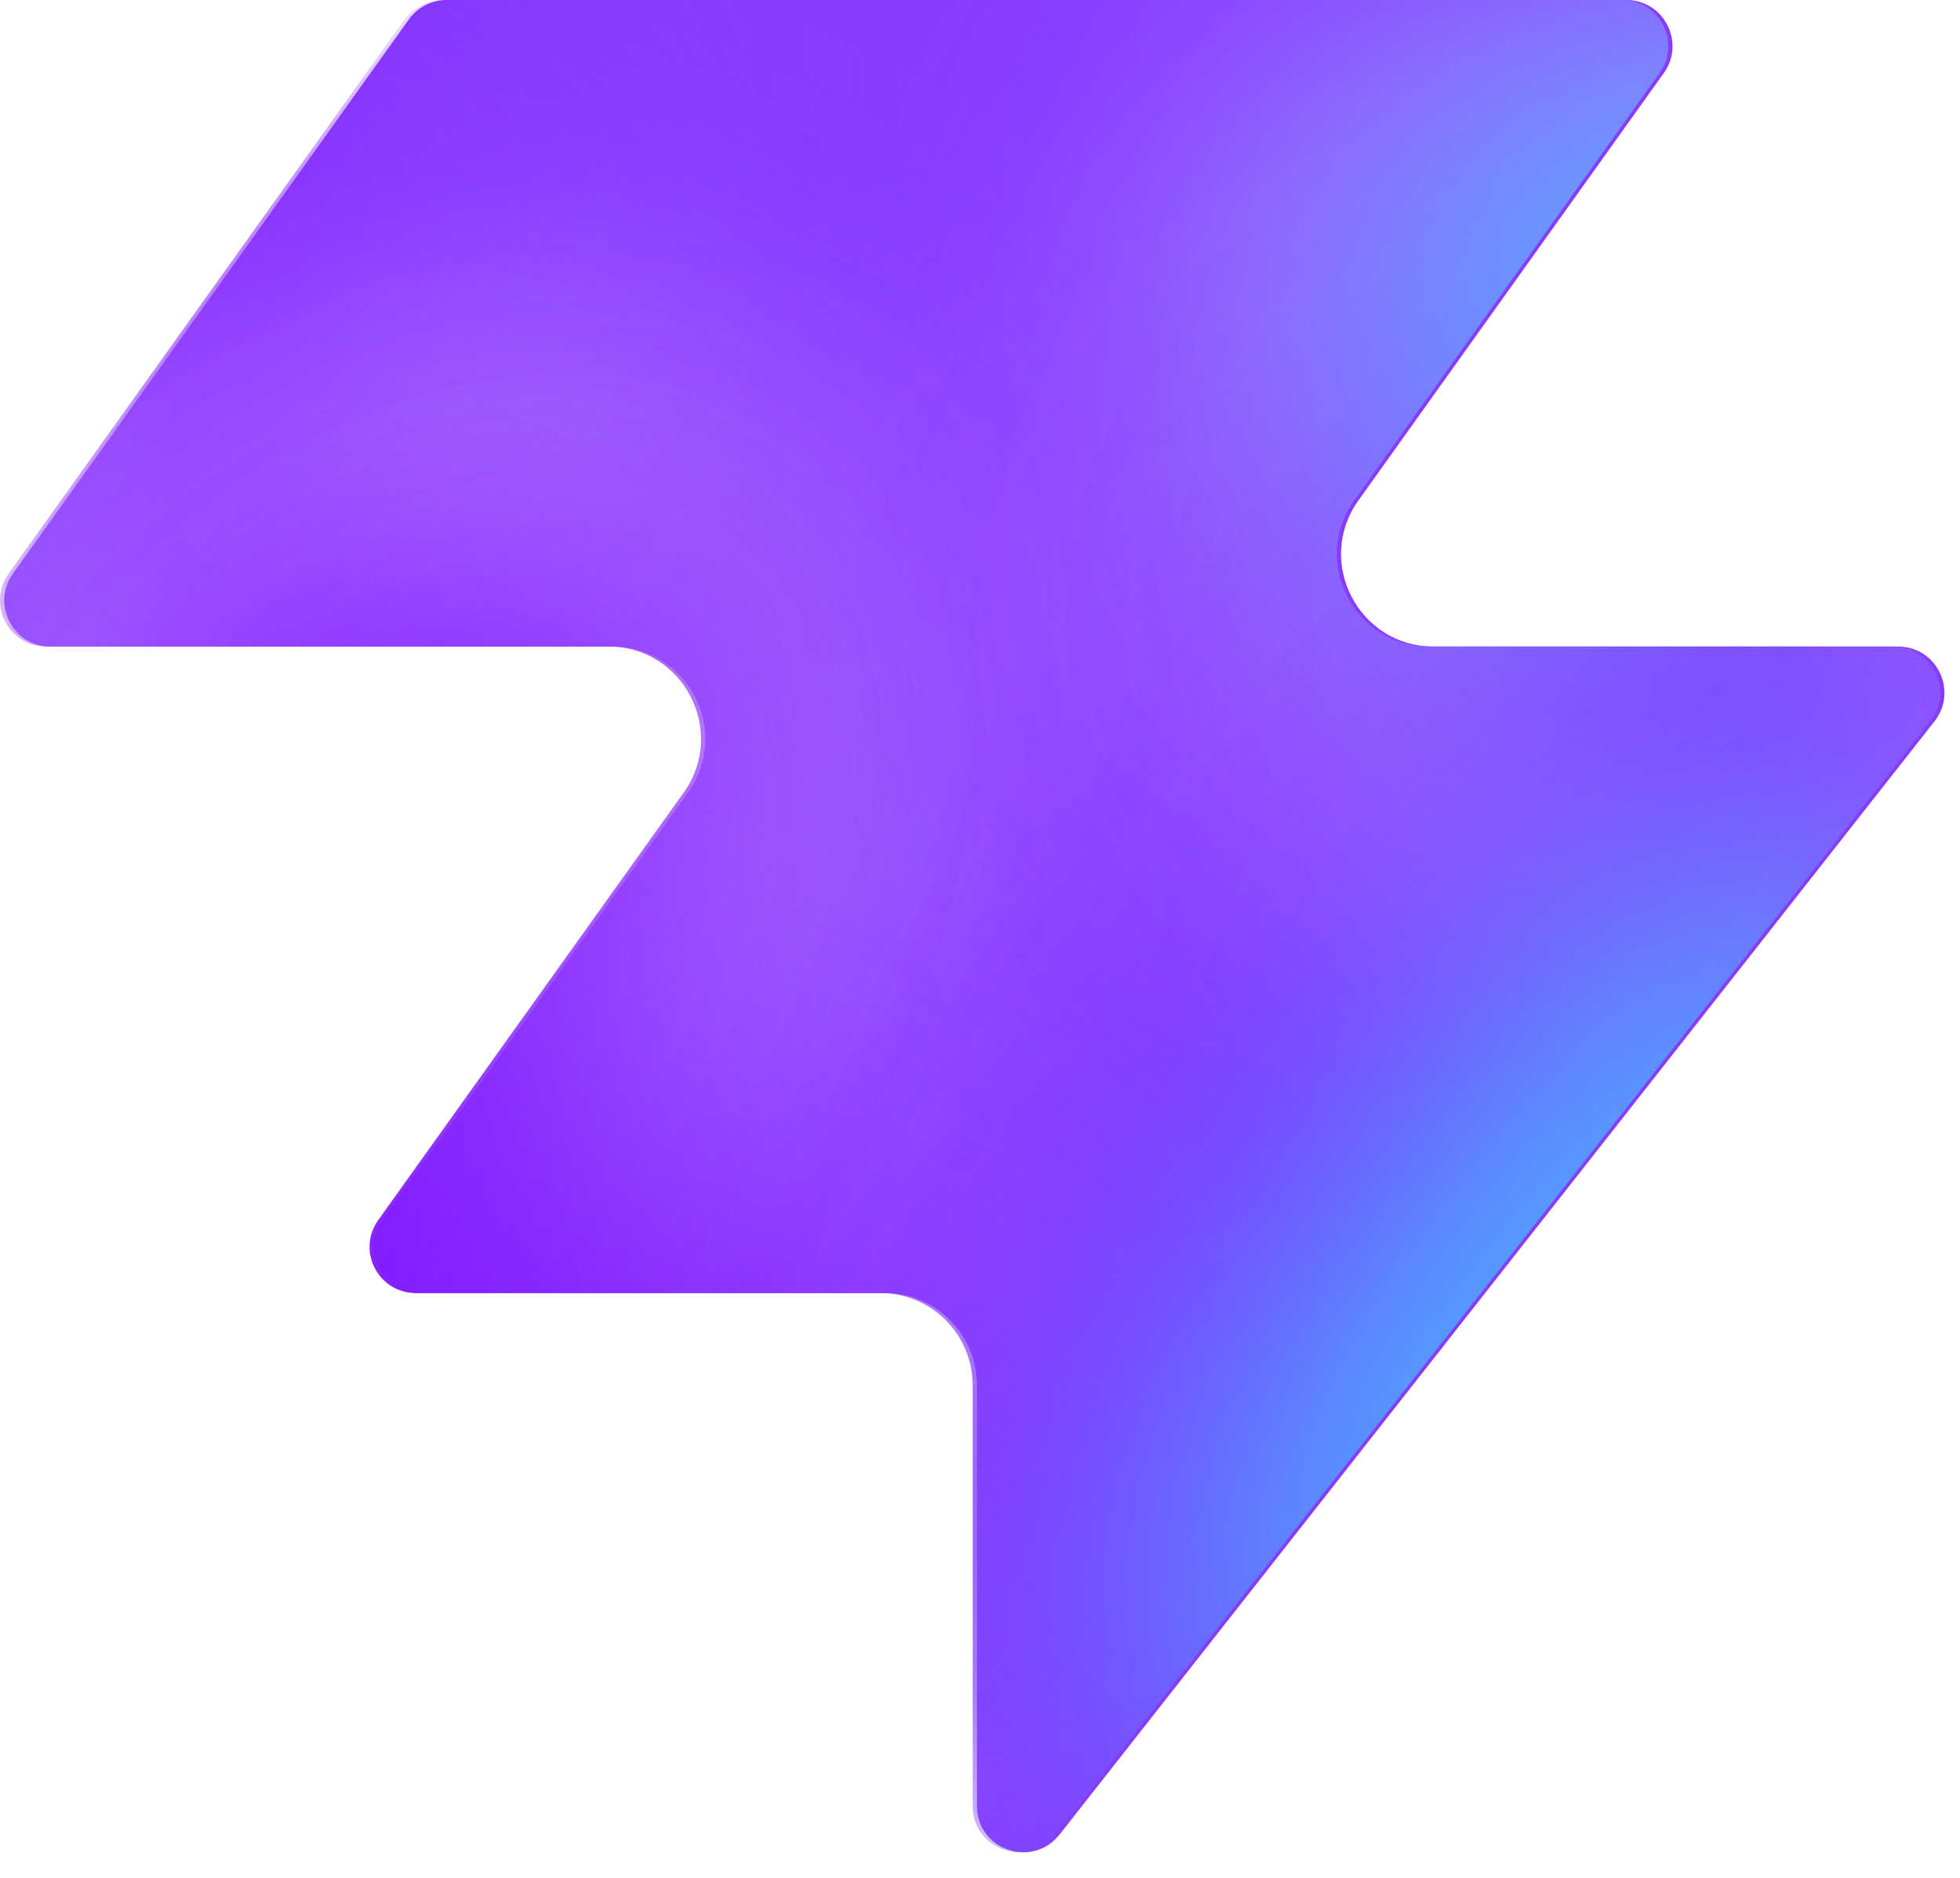
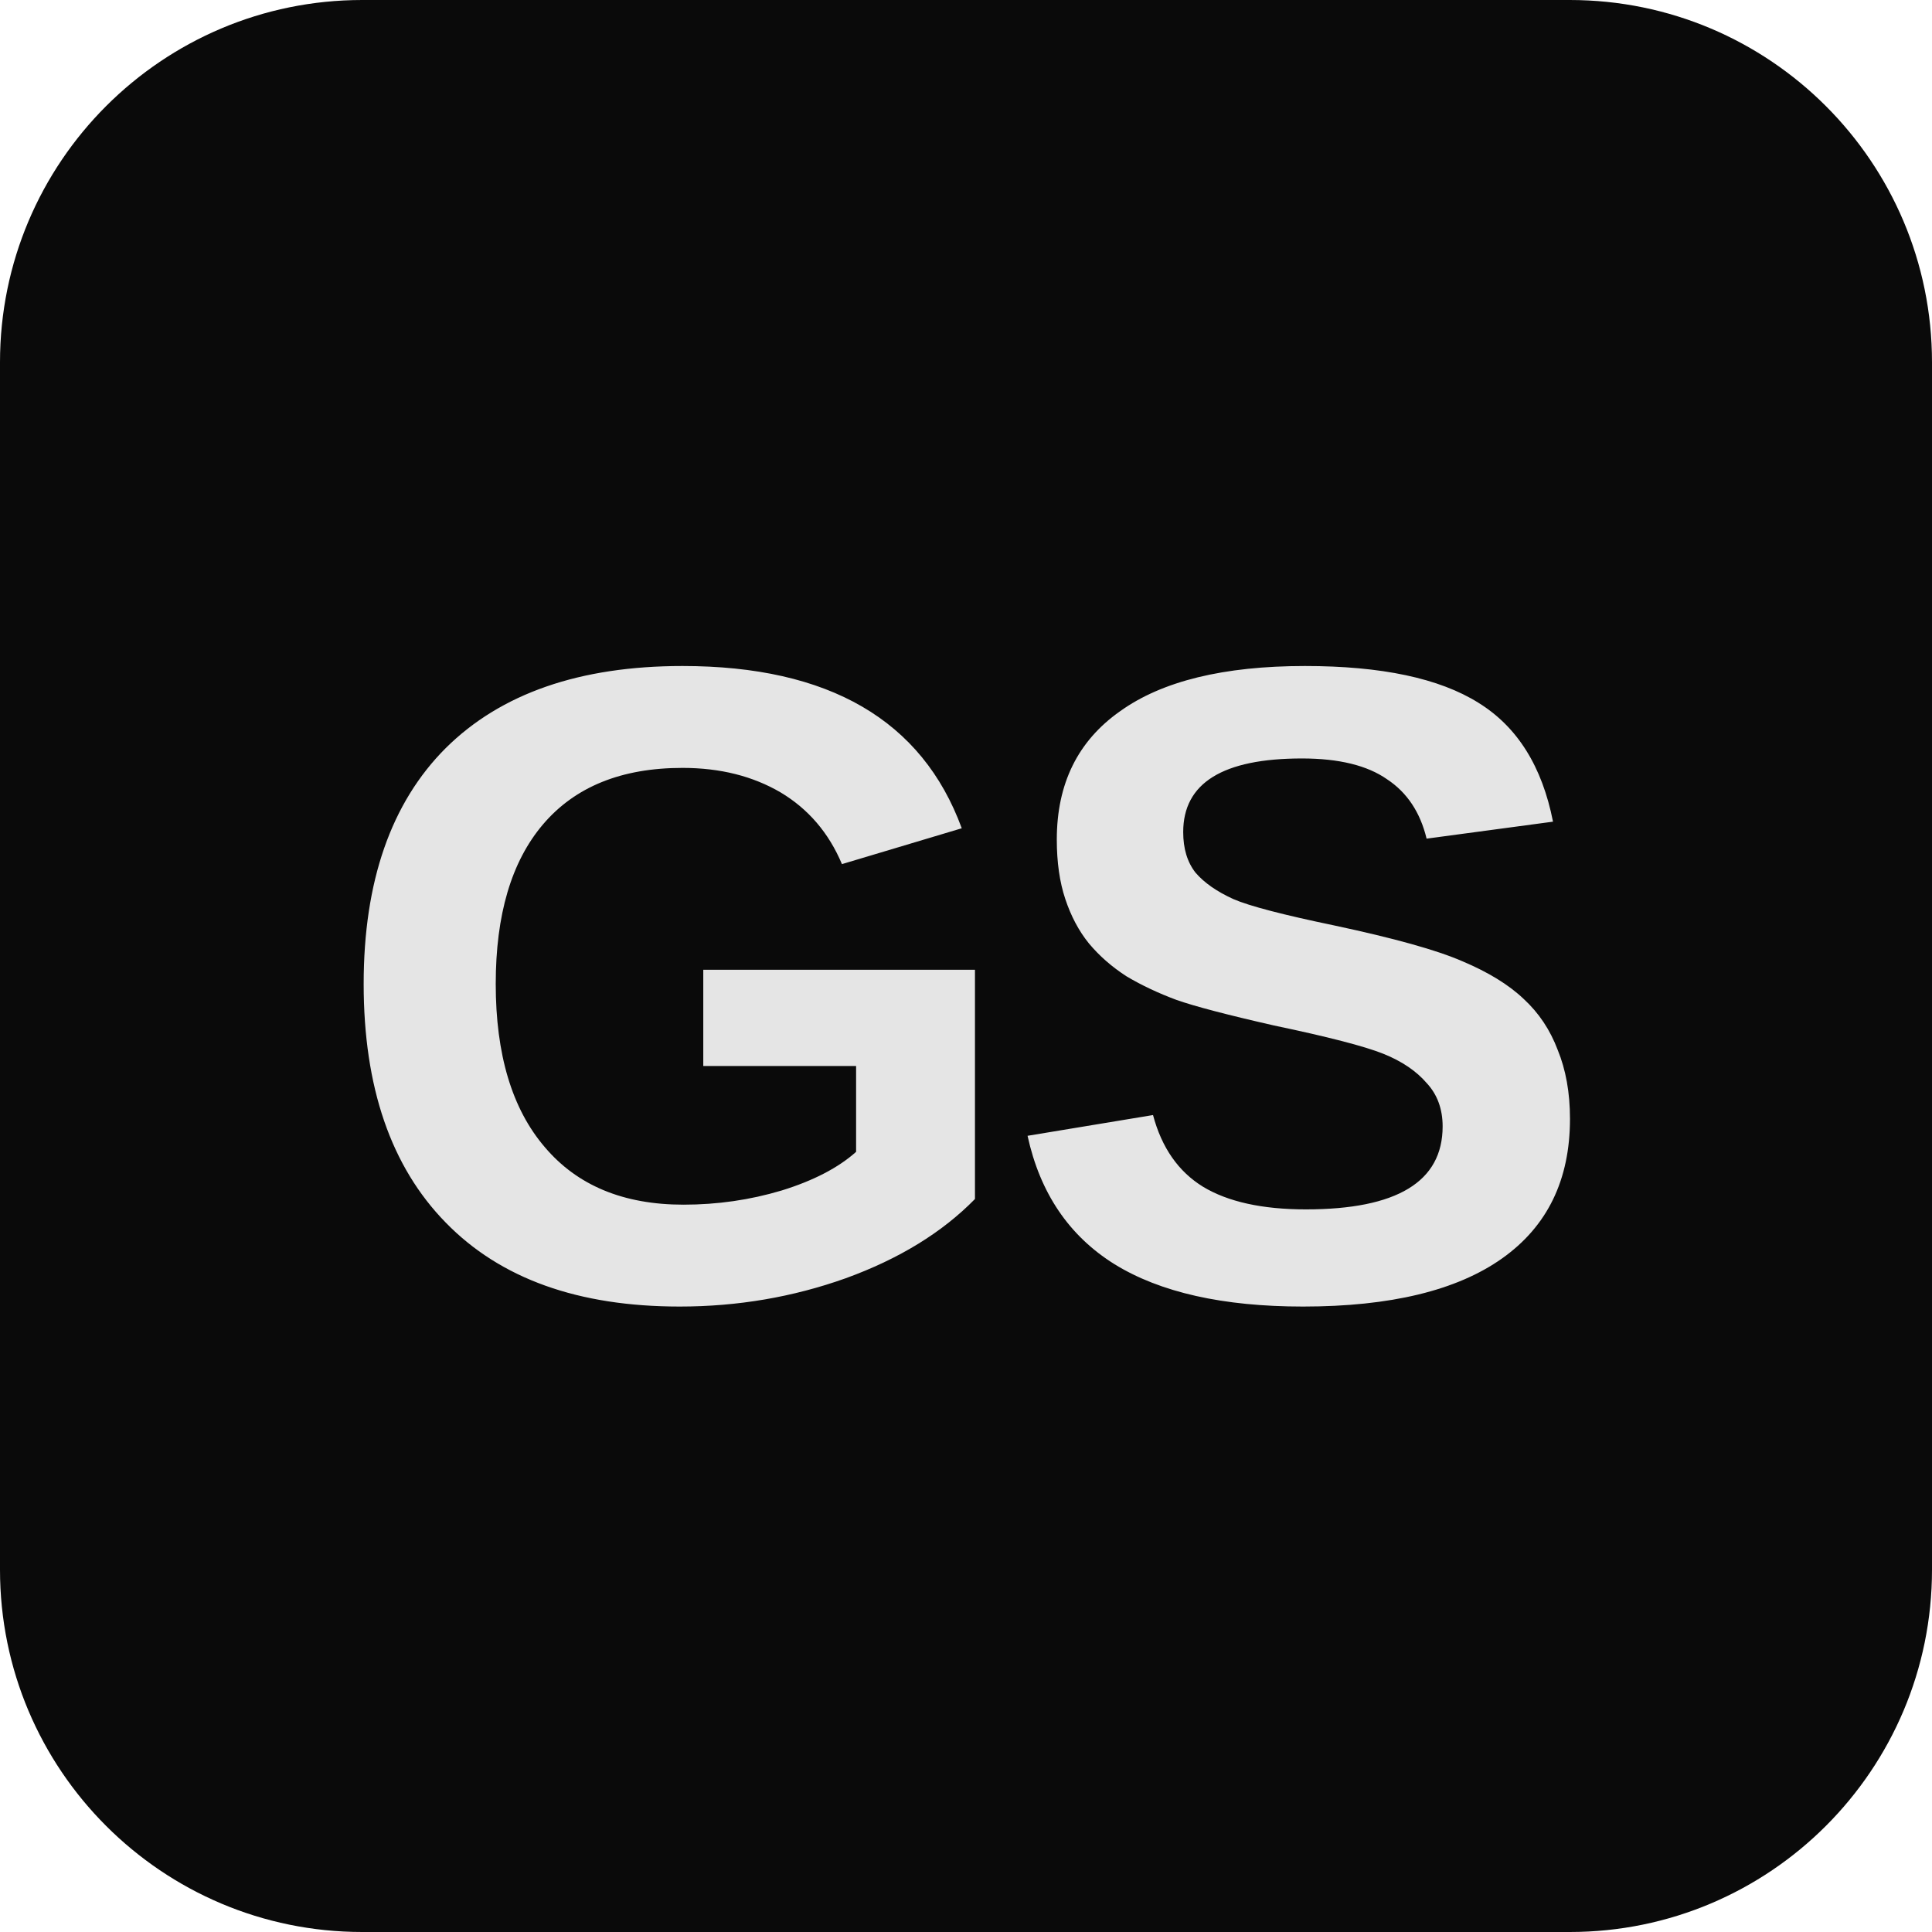
- <svg xmlns="http://www.w3.org/2000/svg" width="48" height="46" fill="none" viewBox="0 0 48 46">
-   <path fill="#863bff" d="M25.946 44.938c-.664.845-2.021.375-2.021-.698V33.937a2.26 2.26 0 0 0-2.262-2.262H10.287c-.92 0-1.456-1.04-.92-1.788l7.48-10.471c1.07-1.497 0-3.578-1.842-3.578H1.237c-.92 0-1.456-1.04-.92-1.788L10.013.474c.214-.297.556-.474.92-.474h28.894c.92 0 1.456 1.04.92 1.788l-7.48 10.471c-1.07 1.498 0 3.579 1.842 3.579h11.377c.943 0 1.473 1.088.89 1.83L25.947 44.94z" style="fill:#863bff;fill:color(display-p3 .525 .23 1);fill-opacity:1" />
-   <mask id="a" width="48" height="46" x="0" y="0" maskUnits="userSpaceOnUse" style="mask-type:alpha">
-     <path fill="#000" d="M25.842 44.938c-.664.844-2.021.375-2.021-.698V33.937a2.26 2.26 0 0 0-2.262-2.262H10.183c-.92 0-1.456-1.04-.92-1.788l7.48-10.471c1.07-1.498 0-3.579-1.842-3.579H1.133c-.92 0-1.456-1.04-.92-1.787L9.91.473c.214-.297.556-.474.92-.474h28.894c.92 0 1.456 1.04.92 1.788l-7.48 10.471c-1.07 1.498 0 3.578 1.842 3.578h11.377c.943 0 1.473 1.088.89 1.832L25.843 44.94z" style="fill:#000;fill-opacity:1" />
-   </mask>
-   <g mask="url(#a)">
-     <g filter="url(#b)">
-       <ellipse cx="5.508" cy="14.704" fill="#ede6ff" rx="5.508" ry="14.704" style="fill:#ede6ff;fill:color(display-p3 .927 .903 1);fill-opacity:1" transform="matrix(.00324 1 1 -.00324 -4.47 31.516)" />
-     </g>
-     <g filter="url(#c)">
-       <ellipse cx="10.399" cy="29.851" fill="#ede6ff" rx="10.399" ry="29.851" style="fill:#ede6ff;fill:color(display-p3 .927 .903 1);fill-opacity:1" transform="matrix(.00324 1 1 -.00324 -39.328 7.883)" />
-     </g>
-     <g filter="url(#d)">
-       <ellipse cx="5.508" cy="30.487" fill="#7e14ff" rx="5.508" ry="30.487" style="fill:#7e14ff;fill:color(display-p3 .492 .077 1);fill-opacity:1" transform="rotate(89.814 -25.913 -14.639)scale(1 -1)" />
-     </g>
-     <g filter="url(#e)">
-       <ellipse cx="5.508" cy="30.599" fill="#7e14ff" rx="5.508" ry="30.599" style="fill:#7e14ff;fill:color(display-p3 .492 .077 1);fill-opacity:1" transform="rotate(89.814 -32.644 -3.334)scale(1 -1)" />
-     </g>
-     <g filter="url(#f)">
-       <ellipse cx="5.508" cy="30.599" fill="#7e14ff" rx="5.508" ry="30.599" style="fill:#7e14ff;fill:color(display-p3 .492 .077 1);fill-opacity:1" transform="matrix(.00324 1 1 -.00324 -34.34 30.47)" />
-     </g>
-     <g filter="url(#g)">
-       <ellipse cx="14.072" cy="22.078" fill="#ede6ff" rx="14.072" ry="22.078" style="fill:#ede6ff;fill:color(display-p3 .927 .903 1);fill-opacity:1" transform="rotate(93.35 24.506 48.493)scale(-1 1)" />
-     </g>
-     <g filter="url(#h)">
-       <ellipse cx="3.47" cy="21.501" fill="#7e14ff" rx="3.47" ry="21.501" style="fill:#7e14ff;fill:color(display-p3 .492 .077 1);fill-opacity:1" transform="rotate(89.009 28.708 47.59)scale(-1 1)" />
-     </g>
-     <g filter="url(#i)">
-       <ellipse cx="3.47" cy="21.501" fill="#7e14ff" rx="3.47" ry="21.501" style="fill:#7e14ff;fill:color(display-p3 .492 .077 1);fill-opacity:1" transform="rotate(89.009 28.708 47.59)scale(-1 1)" />
-     </g>
-     <g filter="url(#j)">
-       <ellipse cx=".387" cy="8.972" fill="#7e14ff" rx="4.407" ry="29.108" style="fill:#7e14ff;fill:color(display-p3 .492 .077 1);fill-opacity:1" transform="rotate(39.51 .387 8.972)" />
-     </g>
-     <g filter="url(#k)">
-       <ellipse cx="47.523" cy="-6.092" fill="#7e14ff" rx="4.407" ry="29.108" style="fill:#7e14ff;fill:color(display-p3 .492 .077 1);fill-opacity:1" transform="rotate(37.892 47.523 -6.092)" />
-     </g>
-     <g filter="url(#l)">
-       <ellipse cx="41.412" cy="6.333" fill="#47bfff" rx="5.971" ry="9.665" style="fill:#47bfff;fill:color(display-p3 .28 .748 1);fill-opacity:1" transform="rotate(37.892 41.412 6.333)" />
-     </g>
-     <g filter="url(#m)">
-       <ellipse cx="-1.879" cy="38.332" fill="#7e14ff" rx="4.407" ry="29.108" style="fill:#7e14ff;fill:color(display-p3 .492 .077 1);fill-opacity:1" transform="rotate(37.892 -1.88 38.332)" />
-     </g>
-     <g filter="url(#n)">
-       <ellipse cx="-1.879" cy="38.332" fill="#7e14ff" rx="4.407" ry="29.108" style="fill:#7e14ff;fill:color(display-p3 .492 .077 1);fill-opacity:1" transform="rotate(37.892 -1.88 38.332)" />
-     </g>
-     <g filter="url(#o)">
-       <ellipse cx="35.651" cy="29.907" fill="#7e14ff" rx="4.407" ry="29.108" style="fill:#7e14ff;fill:color(display-p3 .492 .077 1);fill-opacity:1" transform="rotate(37.892 35.651 29.907)" />
-     </g>
-     <g filter="url(#p)">
-       <ellipse cx="38.418" cy="32.4" fill="#47bfff" rx="5.971" ry="15.297" style="fill:#47bfff;fill:color(display-p3 .28 .748 1);fill-opacity:1" transform="rotate(37.892 38.418 32.4)" />
-     </g>
-   </g>
-   <defs>
-     <filter id="b" width="60.045" height="41.654" x="-19.77" y="16.149" color-interpolation-filters="sRGB" filterUnits="userSpaceOnUse">
-       <feFlood flood-opacity="0" result="BackgroundImageFix" />
-       <feBlend in="SourceGraphic" in2="BackgroundImageFix" result="shape" />
-       <feGaussianBlur result="effect1_foregroundBlur_2002_17158" stdDeviation="7.659" />
-     </filter>
-     <filter id="c" width="90.34" height="51.437" x="-54.613" y="-7.533" color-interpolation-filters="sRGB" filterUnits="userSpaceOnUse">
-       <feFlood flood-opacity="0" result="BackgroundImageFix" />
-       <feBlend in="SourceGraphic" in2="BackgroundImageFix" result="shape" />
-       <feGaussianBlur result="effect1_foregroundBlur_2002_17158" stdDeviation="7.659" />
-     </filter>
-     <filter id="d" width="79.355" height="29.4" x="-49.64" y="2.03" color-interpolation-filters="sRGB" filterUnits="userSpaceOnUse">
-       <feFlood flood-opacity="0" result="BackgroundImageFix" />
-       <feBlend in="SourceGraphic" in2="BackgroundImageFix" result="shape" />
-       <feGaussianBlur result="effect1_foregroundBlur_2002_17158" stdDeviation="4.596" />
-     </filter>
-     <filter id="e" width="79.579" height="29.4" x="-45.045" y="20.029" color-interpolation-filters="sRGB" filterUnits="userSpaceOnUse">
-       <feFlood flood-opacity="0" result="BackgroundImageFix" />
-       <feBlend in="SourceGraphic" in2="BackgroundImageFix" result="shape" />
-       <feGaussianBlur result="effect1_foregroundBlur_2002_17158" stdDeviation="4.596" />
-     </filter>
-     <filter id="f" width="79.579" height="29.4" x="-43.513" y="21.178" color-interpolation-filters="sRGB" filterUnits="userSpaceOnUse">
-       <feFlood flood-opacity="0" result="BackgroundImageFix" />
-       <feBlend in="SourceGraphic" in2="BackgroundImageFix" result="shape" />
-       <feGaussianBlur result="effect1_foregroundBlur_2002_17158" stdDeviation="4.596" />
-     </filter>
-     <filter id="g" width="74.749" height="58.852" x="15.756" y="-17.901" color-interpolation-filters="sRGB" filterUnits="userSpaceOnUse">
-       <feFlood flood-opacity="0" result="BackgroundImageFix" />
-       <feBlend in="SourceGraphic" in2="BackgroundImageFix" result="shape" />
-       <feGaussianBlur result="effect1_foregroundBlur_2002_17158" stdDeviation="7.659" />
-     </filter>
-     <filter id="h" width="61.377" height="25.362" x="23.548" y="2.284" color-interpolation-filters="sRGB" filterUnits="userSpaceOnUse">
-       <feFlood flood-opacity="0" result="BackgroundImageFix" />
-       <feBlend in="SourceGraphic" in2="BackgroundImageFix" result="shape" />
-       <feGaussianBlur result="effect1_foregroundBlur_2002_17158" stdDeviation="4.596" />
-     </filter>
-     <filter id="i" width="61.377" height="25.362" x="23.548" y="2.284" color-interpolation-filters="sRGB" filterUnits="userSpaceOnUse">
-       <feFlood flood-opacity="0" result="BackgroundImageFix" />
-       <feBlend in="SourceGraphic" in2="BackgroundImageFix" result="shape" />
-       <feGaussianBlur result="effect1_foregroundBlur_2002_17158" stdDeviation="4.596" />
-     </filter>
-     <filter id="j" width="56.045" height="63.649" x="-27.636" y="-22.853" color-interpolation-filters="sRGB" filterUnits="userSpaceOnUse">
-       <feFlood flood-opacity="0" result="BackgroundImageFix" />
-       <feBlend in="SourceGraphic" in2="BackgroundImageFix" result="shape" />
-       <feGaussianBlur result="effect1_foregroundBlur_2002_17158" stdDeviation="4.596" />
-     </filter>
-     <filter id="k" width="54.814" height="64.646" x="20.116" y="-38.415" color-interpolation-filters="sRGB" filterUnits="userSpaceOnUse">
-       <feFlood flood-opacity="0" result="BackgroundImageFix" />
-       <feBlend in="SourceGraphic" in2="BackgroundImageFix" result="shape" />
-       <feGaussianBlur result="effect1_foregroundBlur_2002_17158" stdDeviation="4.596" />
-     </filter>
-     <filter id="l" width="33.541" height="35.313" x="24.641" y="-11.323" color-interpolation-filters="sRGB" filterUnits="userSpaceOnUse">
-       <feFlood flood-opacity="0" result="BackgroundImageFix" />
-       <feBlend in="SourceGraphic" in2="BackgroundImageFix" result="shape" />
-       <feGaussianBlur result="effect1_foregroundBlur_2002_17158" stdDeviation="4.596" />
-     </filter>
-     <filter id="m" width="54.814" height="64.646" x="-29.286" y="6.009" color-interpolation-filters="sRGB" filterUnits="userSpaceOnUse">
-       <feFlood flood-opacity="0" result="BackgroundImageFix" />
-       <feBlend in="SourceGraphic" in2="BackgroundImageFix" result="shape" />
-       <feGaussianBlur result="effect1_foregroundBlur_2002_17158" stdDeviation="4.596" />
-     </filter>
-     <filter id="n" width="54.814" height="64.646" x="-29.286" y="6.009" color-interpolation-filters="sRGB" filterUnits="userSpaceOnUse">
-       <feFlood flood-opacity="0" result="BackgroundImageFix" />
-       <feBlend in="SourceGraphic" in2="BackgroundImageFix" result="shape" />
-       <feGaussianBlur result="effect1_foregroundBlur_2002_17158" stdDeviation="4.596" />
-     </filter>
-     <filter id="o" width="54.814" height="64.646" x="8.244" y="-2.416" color-interpolation-filters="sRGB" filterUnits="userSpaceOnUse">
-       <feFlood flood-opacity="0" result="BackgroundImageFix" />
-       <feBlend in="SourceGraphic" in2="BackgroundImageFix" result="shape" />
-       <feGaussianBlur result="effect1_foregroundBlur_2002_17158" stdDeviation="4.596" />
-     </filter>
-     <filter id="p" width="39.409" height="43.623" x="18.713" y="10.588" color-interpolation-filters="sRGB" filterUnits="userSpaceOnUse">
-       <feFlood flood-opacity="0" result="BackgroundImageFix" />
-       <feBlend in="SourceGraphic" in2="BackgroundImageFix" result="shape" />
-       <feGaussianBlur result="effect1_foregroundBlur_2002_17158" stdDeviation="4.596" />
-     </filter>
-   </defs>
+ <svg xmlns="http://www.w3.org/2000/svg" viewBox="0 0 32 32">
+   <rect width="32" height="32" rx="6" fill="#0a0a0a" />
+   <text x="16" y="21.5" text-anchor="middle" font-family="Arial, Helvetica, sans-serif" font-weight="700" font-size="15" letter-spacing="-0.5" fill="#e5e5e5">GS</text>
</svg>
